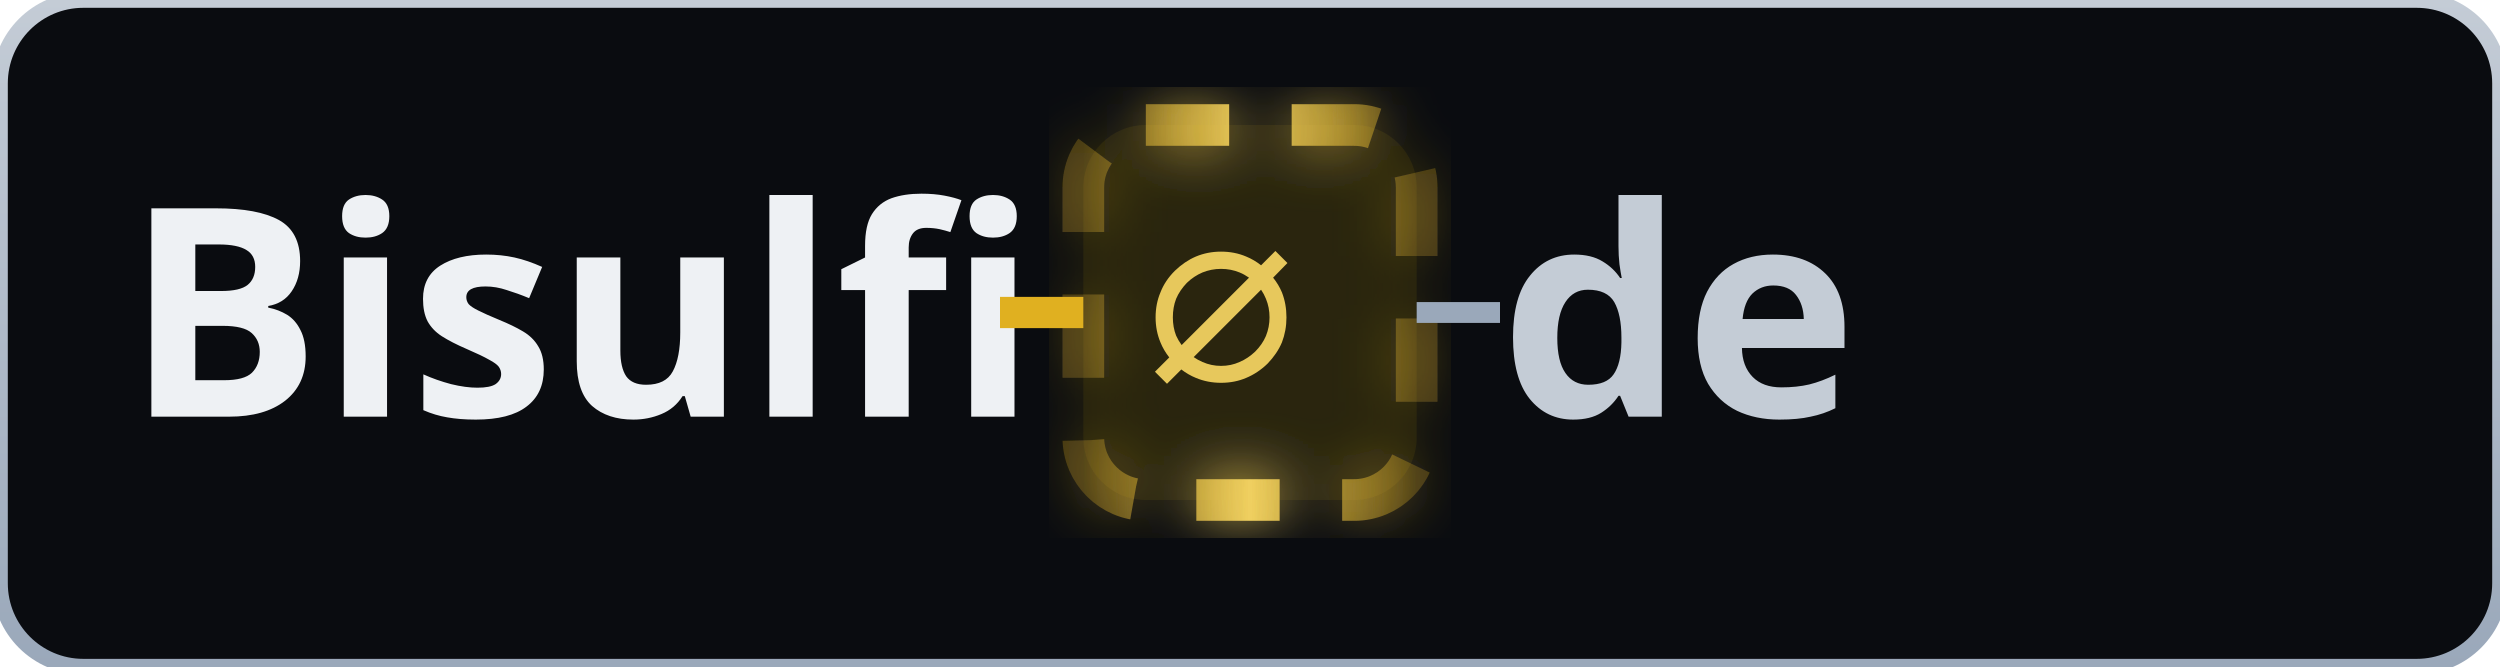
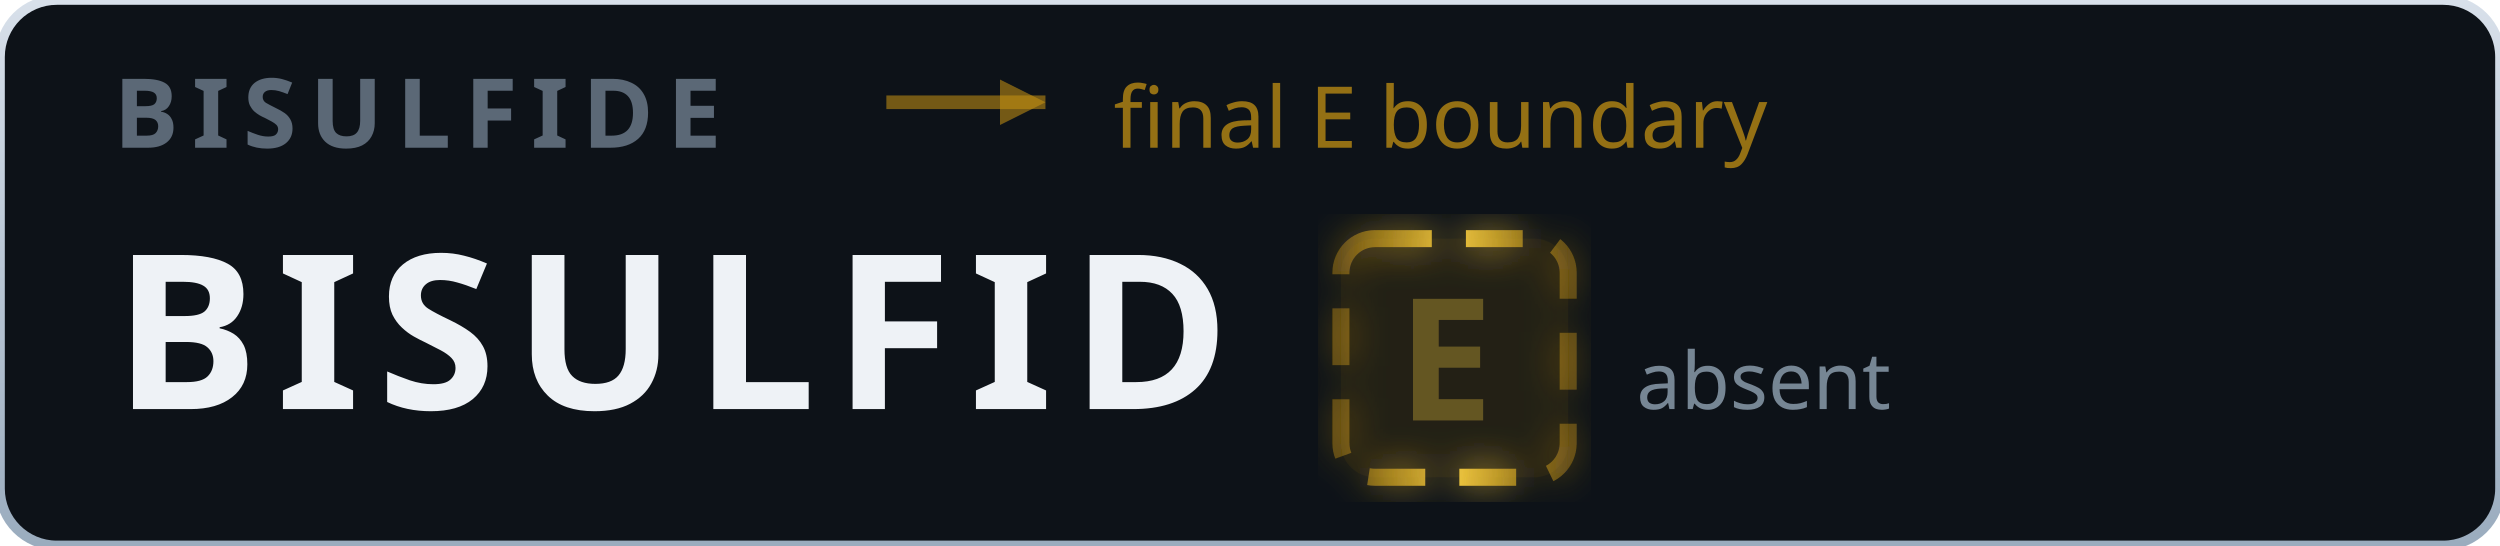
- <svg xmlns="http://www.w3.org/2000/svg" viewBox="0 0 120 32" role="img" aria-label="Missing E spelling boundary">
+ <svg xmlns="http://www.w3.org/2000/svg" viewBox="0 0 220 48" role="img" aria-label="BISULFID sovereign name — missing final E boundary from BISULFIDE">
  <defs>
-     <linearGradient id="sulfur-glow" x1="0%" y1="0%" x2="100%" y2="0%">
-       <stop offset="0%" stop-color="#e0b020" stop-opacity="0.25" />
-       <stop offset="50%" stop-color="#f0d060" stop-opacity="1" />
-       <stop offset="100%" stop-color="#e0b020" stop-opacity="0.25" />
+     <linearGradient id="sulfur-signal" x1="0%" y1="0%" x2="100%" y2="0%">
+       <stop offset="0%" stop-color="#c89412" stop-opacity="0.4" />
+       <stop offset="50%" stop-color="#f0c840" stop-opacity="1" />
+       <stop offset="100%" stop-color="#c89412" stop-opacity="0.4" />
    </linearGradient>
-     <linearGradient id="moly-edge" x1="0%" y1="0%" x2="0%" y2="100%">
-       <stop offset="0%" stop-color="#c4ccd6" />
-       <stop offset="100%" stop-color="#9aa8ba" />
+     <linearGradient id="moly-frame" x1="0%" y1="0%" x2="0%" y2="100%">
+       <stop offset="0%" stop-color="#d8e0ea" />
+       <stop offset="100%" stop-color="#9aacbe" />
    </linearGradient>
-     <filter id="glow">
-       <feGaussianBlur stdDeviation="1.4" result="blur" />
+     <filter id="e-glow">
+       <feGaussianBlur stdDeviation="1.6" result="blur" />
      <feMerge>
        <feMergeNode in="blur" />
        <feMergeNode in="SourceGraphic" />
      </feMerge>
    </filter>
  </defs>
-   <rect width="120" height="32" fill="#0a0c10" rx="4" stroke="url(#moly-edge)" stroke-width="0.75" />
-   <text x="6" y="20" font-family="system-ui,sans-serif" font-size="14" font-weight="700" fill="#eef1f4">Bisulfi</text>
-   <rect x="52" y="6" width="16" height="18" rx="3" fill="rgba(224,176,32,0.08)" stroke="url(#sulfur-glow)" stroke-width="2" stroke-dasharray="4 3" filter="url(#glow)" />
-   <text x="55" y="19" font-family="ui-monospace,monospace" font-size="12" fill="#f0d060" opacity="0.95">∅</text>
-   <text x="72" y="20" font-family="system-ui,sans-serif" font-size="14" font-weight="700" fill="#c4ccd6">de</text>
-   <line x1="48" y1="15" x2="52" y2="15" stroke="#e0b020" stroke-width="1.5" />
-   <line x1="68" y1="15" x2="72" y2="15" stroke="#9aa8ba" stroke-width="1" />
+   <rect width="220" height="48" fill="#0d1218" rx="5" stroke="url(#moly-frame)" stroke-width="0.85" />
+   <text x="10" y="13" font-family="system-ui,sans-serif" font-size="8.5" font-weight="600" fill="#8a9cb0" letter-spacing="0.14em" opacity="0.62">BISULFIDE</text>
+   <path d="M 78 9 L 92 9" stroke="#c89412" stroke-width="1.2" opacity="0.55" />
+   <polygon points="92,9 88,7 88,11" fill="#c89412" opacity="0.55" />
+   <text x="98" y="13" font-family="system-ui,sans-serif" font-size="7.5" fill="#c89412" opacity="0.72">final E boundary</text>
+   <text x="10" y="36" font-family="system-ui,sans-serif" font-size="19" font-weight="700" fill="#eef2f6" letter-spacing="0.08em">BISULFID</text>
+   <line x1="112" y1="20" x2="112" y2="42" stroke="url(#sulfur-signal)" stroke-width="2.25" stroke-dasharray="4 3" />
+   <rect x="118" y="21" width="20" height="21" rx="3" fill="rgba(200,148,18,0.06)" stroke="url(#sulfur-signal)" stroke-width="1.5" stroke-dasharray="5 3" filter="url(#e-glow)" />
+   <text x="123" y="37" font-family="system-ui,sans-serif" font-size="15" font-weight="700" fill="#f0c840" opacity="0.32">E</text>
+   <text x="144" y="36" font-family="system-ui,sans-serif" font-size="7" fill="#9aacbe" opacity="0.75">absent</text>
</svg>
